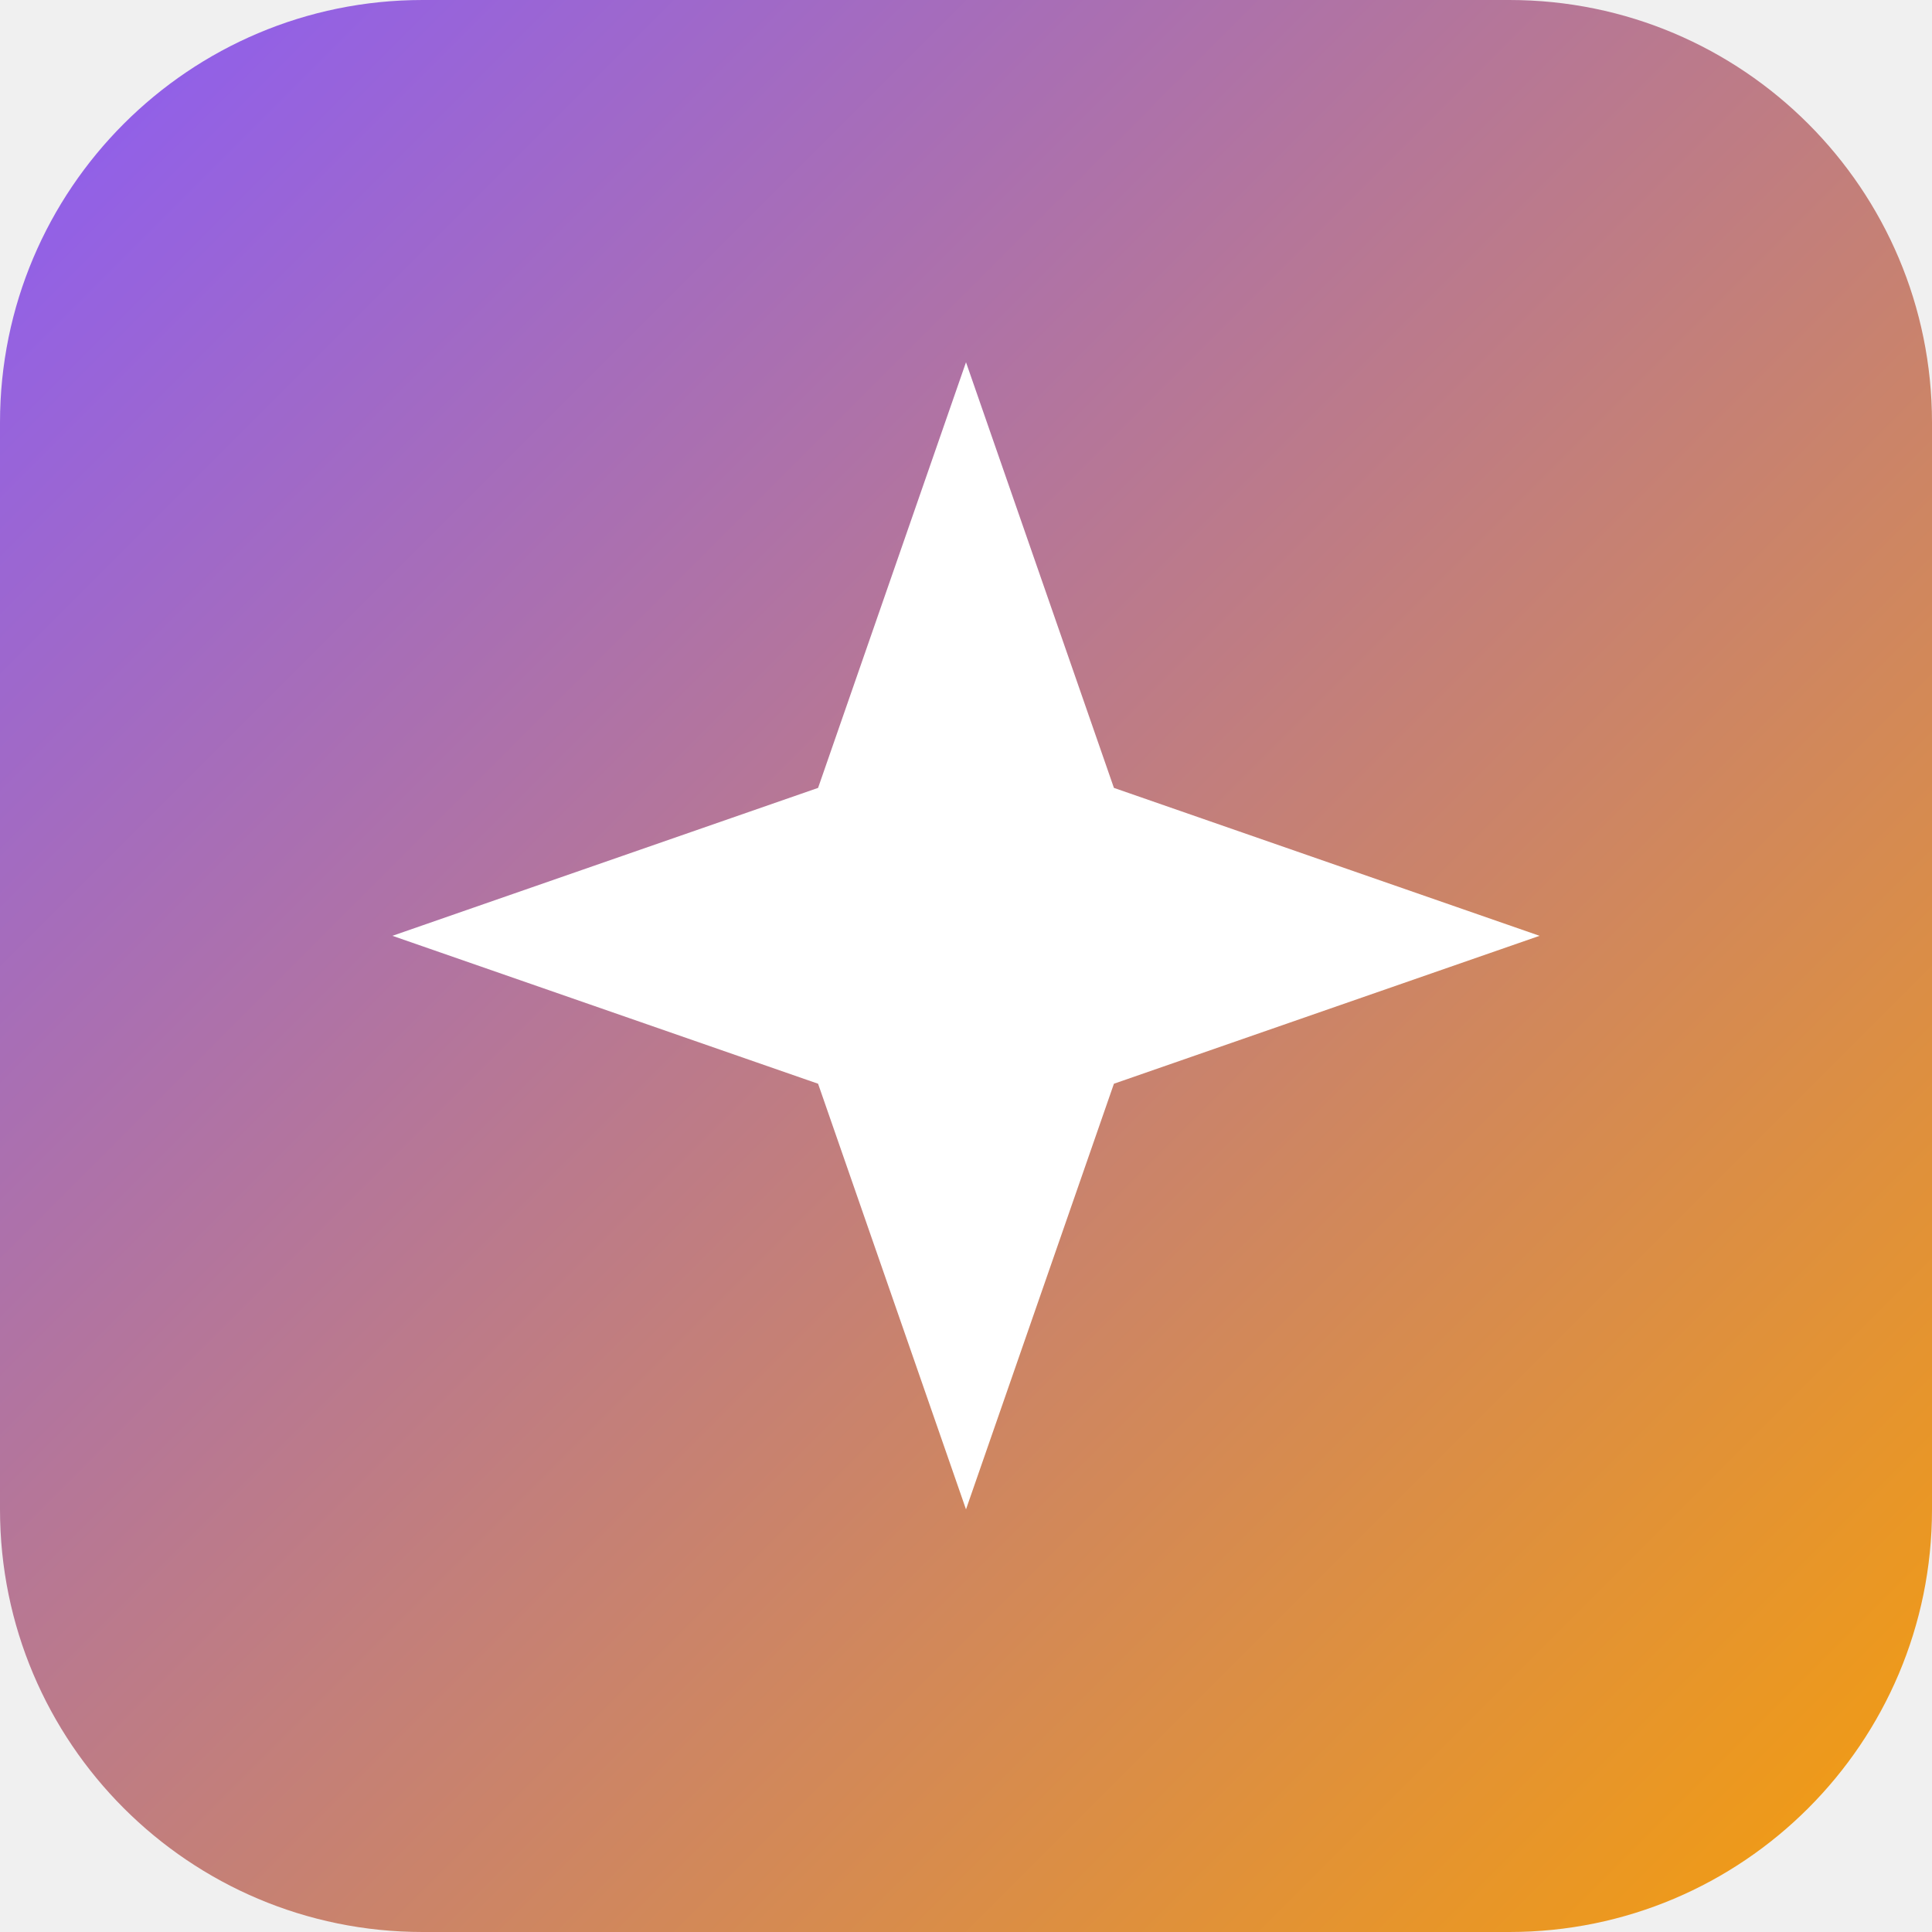
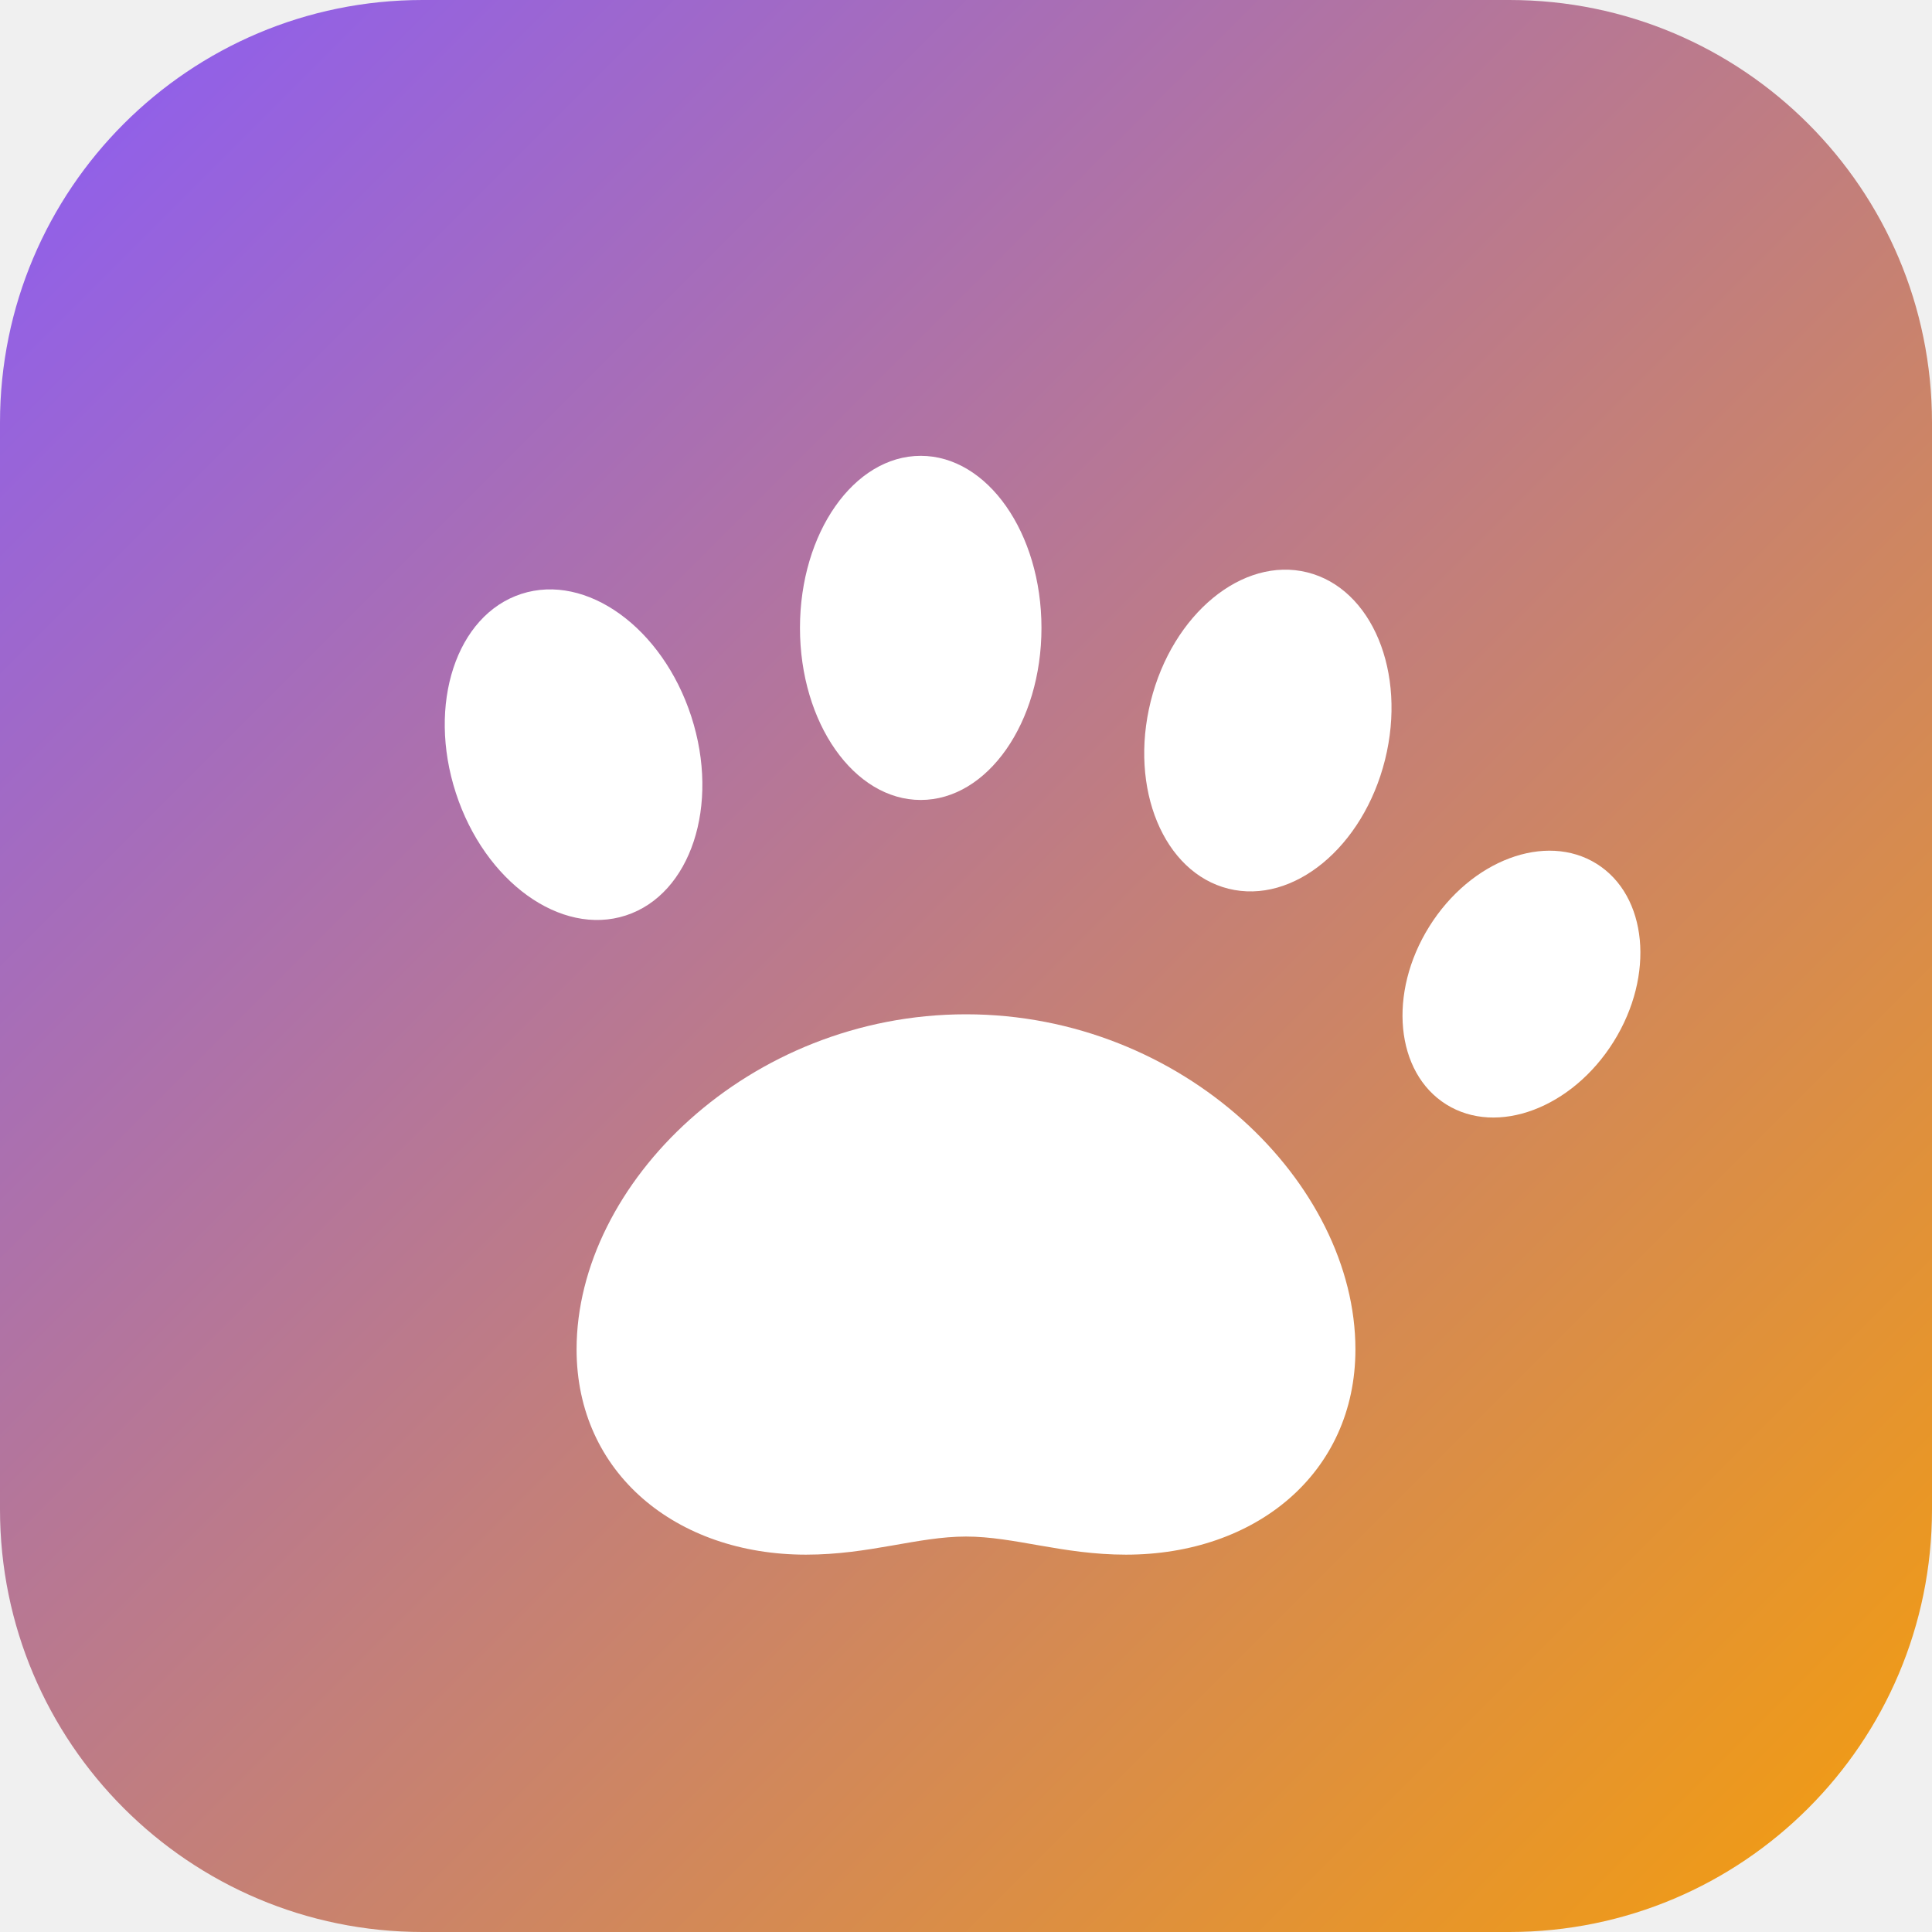
<svg xmlns="http://www.w3.org/2000/svg" viewBox="0 0 64 64">
  <defs>
    <linearGradient id="g" x1="0" y1="0" x2="64" y2="64" gradientUnits="userSpaceOnUse">
      <stop stop-color="#8b5cf6" />
      <stop offset="1" stop-color="#f59e0b" />
    </linearGradient>
  </defs>
  <rect width="64" height="64" rx="14" fill="url(#g)" />
-   <path d="M32 12l4.9 14.1L51 31l-14.1 4.9L32 50l-4.9-14.1L13 31l14.1-4.9L32 12z" fill="#fff" />
+   <g fill="#fff">
+     <ellipse cx="19" cy="25" rx="4.1" ry="5.6" transform="rotate(-18 19 25)" />
+     <ellipse cx="30.5" cy="20.8" rx="4" ry="5.7" />
+     <ellipse cx="42" cy="24.2" rx="4" ry="5.4" transform="rotate(14 42 24.2)" />
+     <ellipse cx="50.4" cy="32.6" rx="3.6" ry="4.7" transform="rotate(32 50.4 32.6)" />
+     <path d="M32 33.6c7.2 0 12.9 5.6 12.9 11.1 0 4.1-3.3 6.8-7.6 6.8-2.1 0-3.7-.6-5.3-.6s-3.2.6-5.3.6c-4.3 0-7.6-2.7-7.6-6.8 0-5.5 5.7-11.1 12.9-11.1z" />
+   </g>
</svg>
